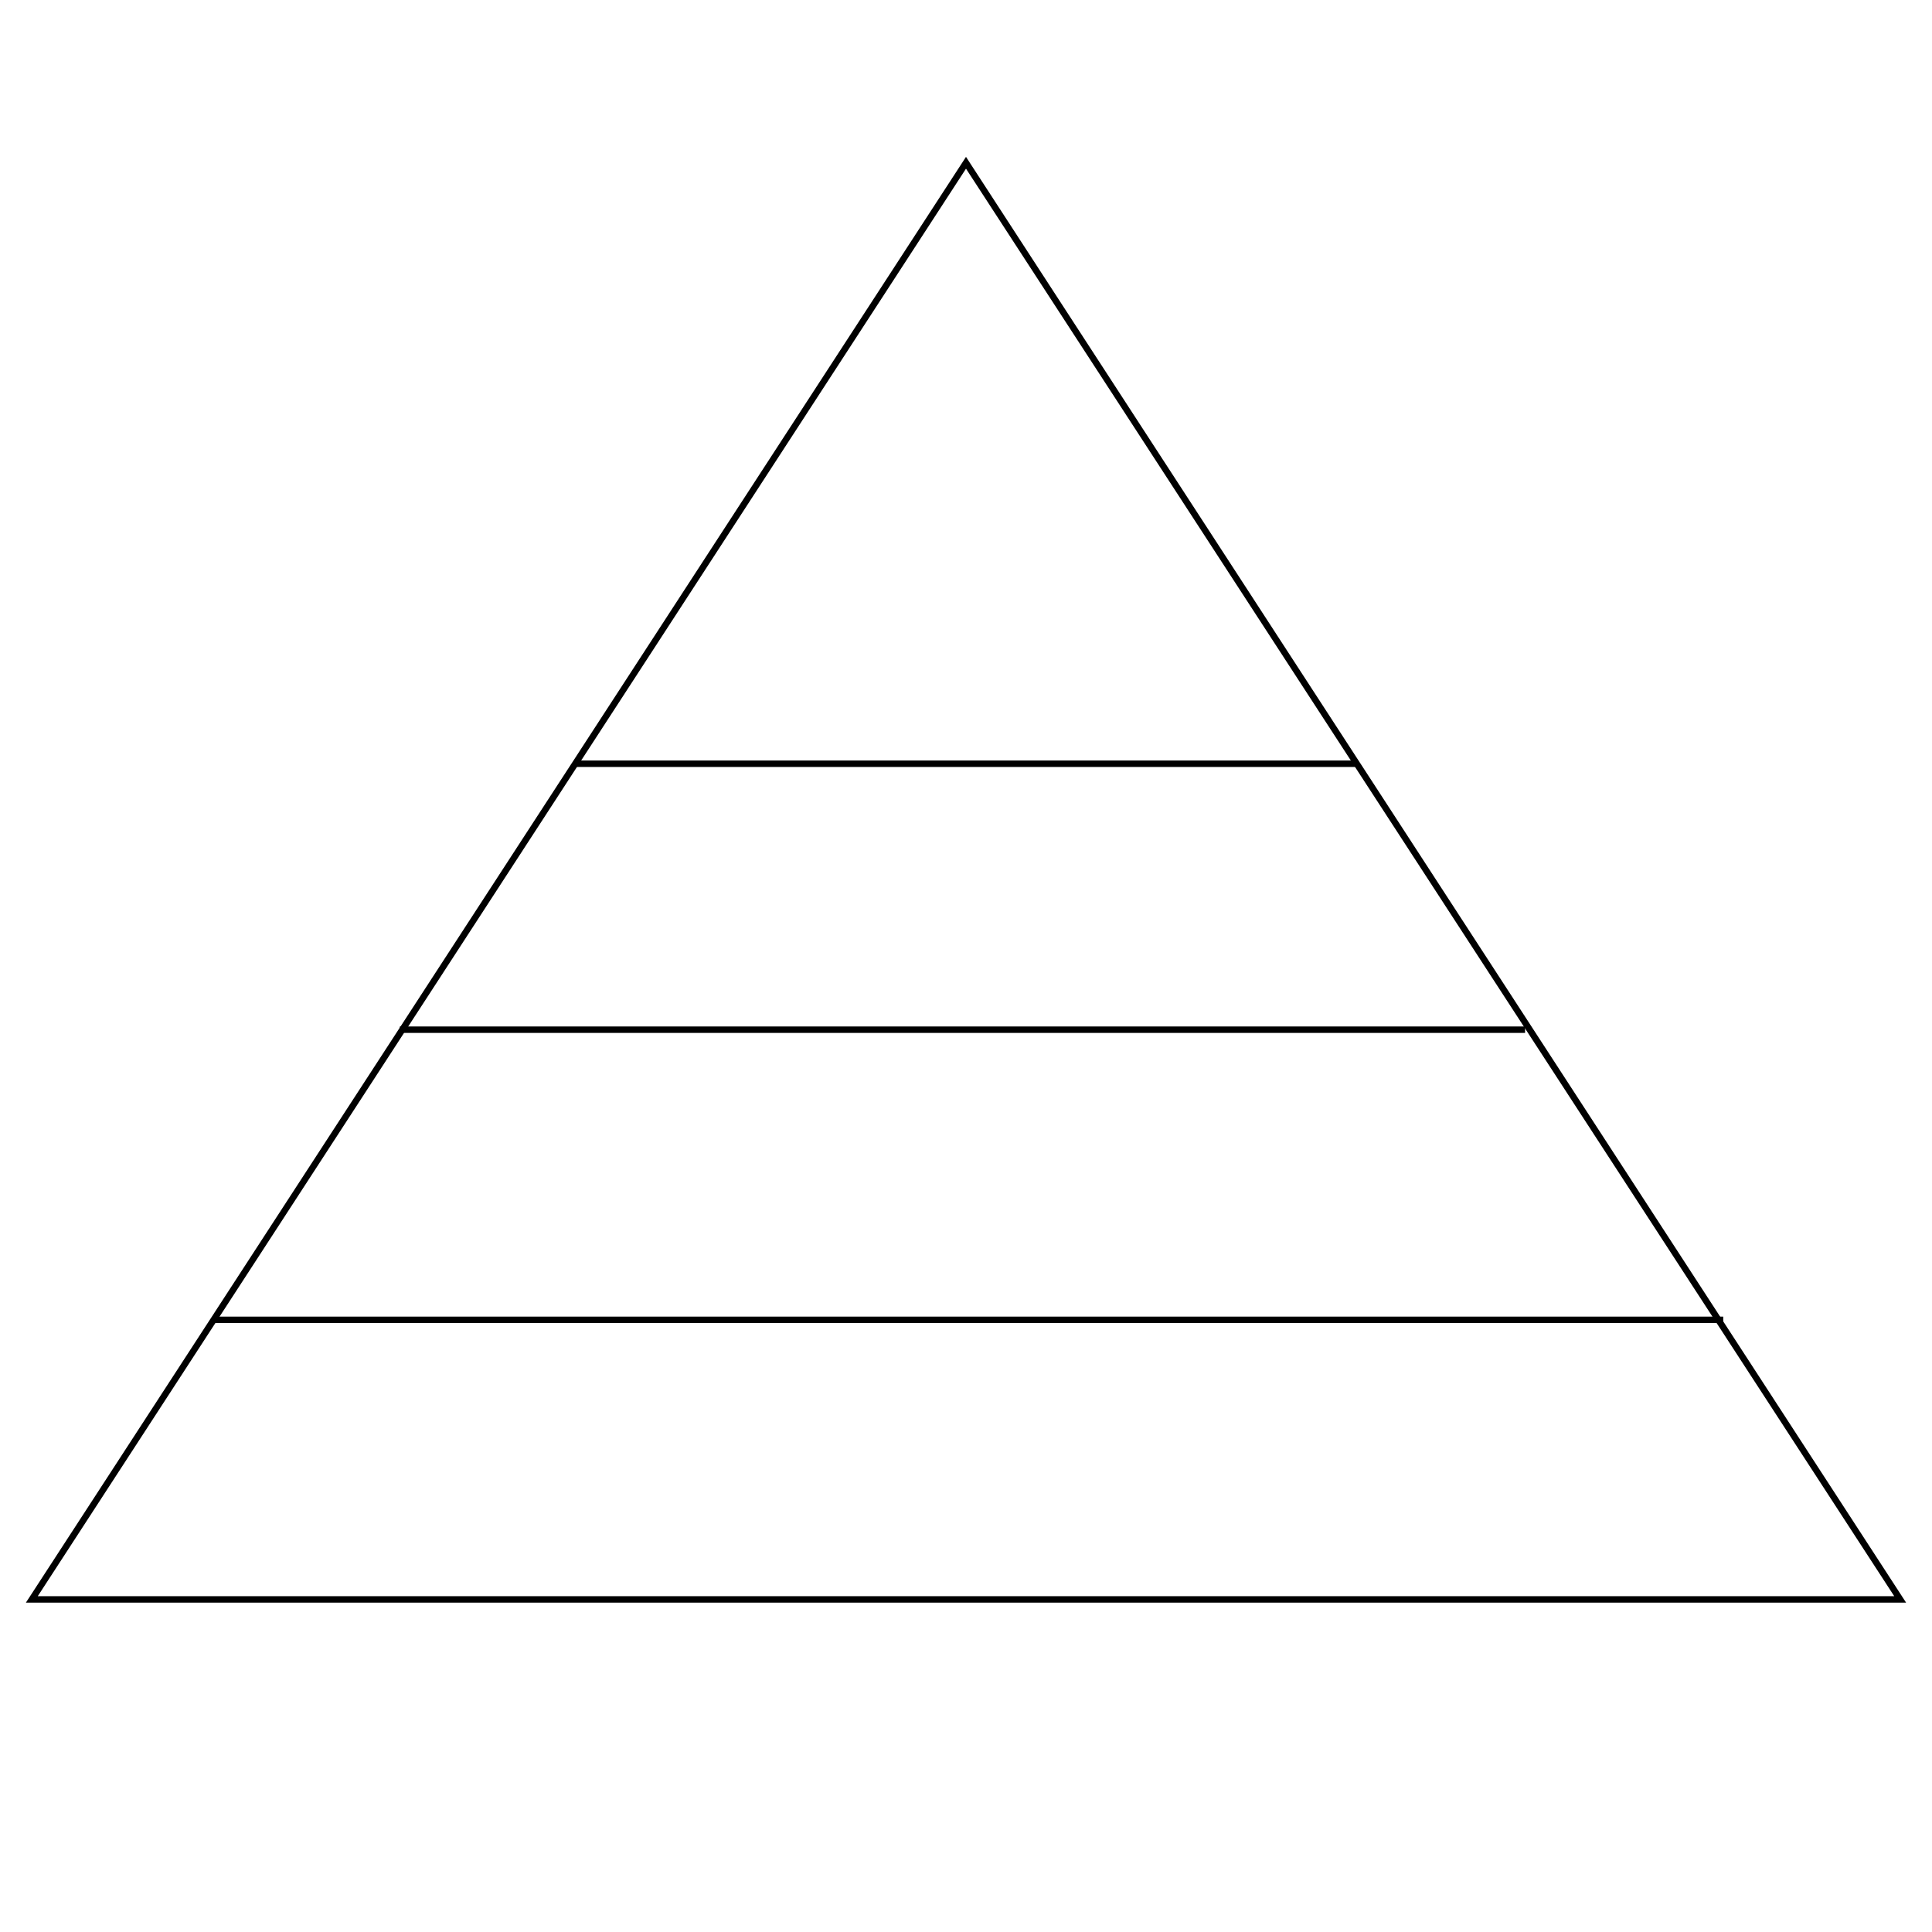
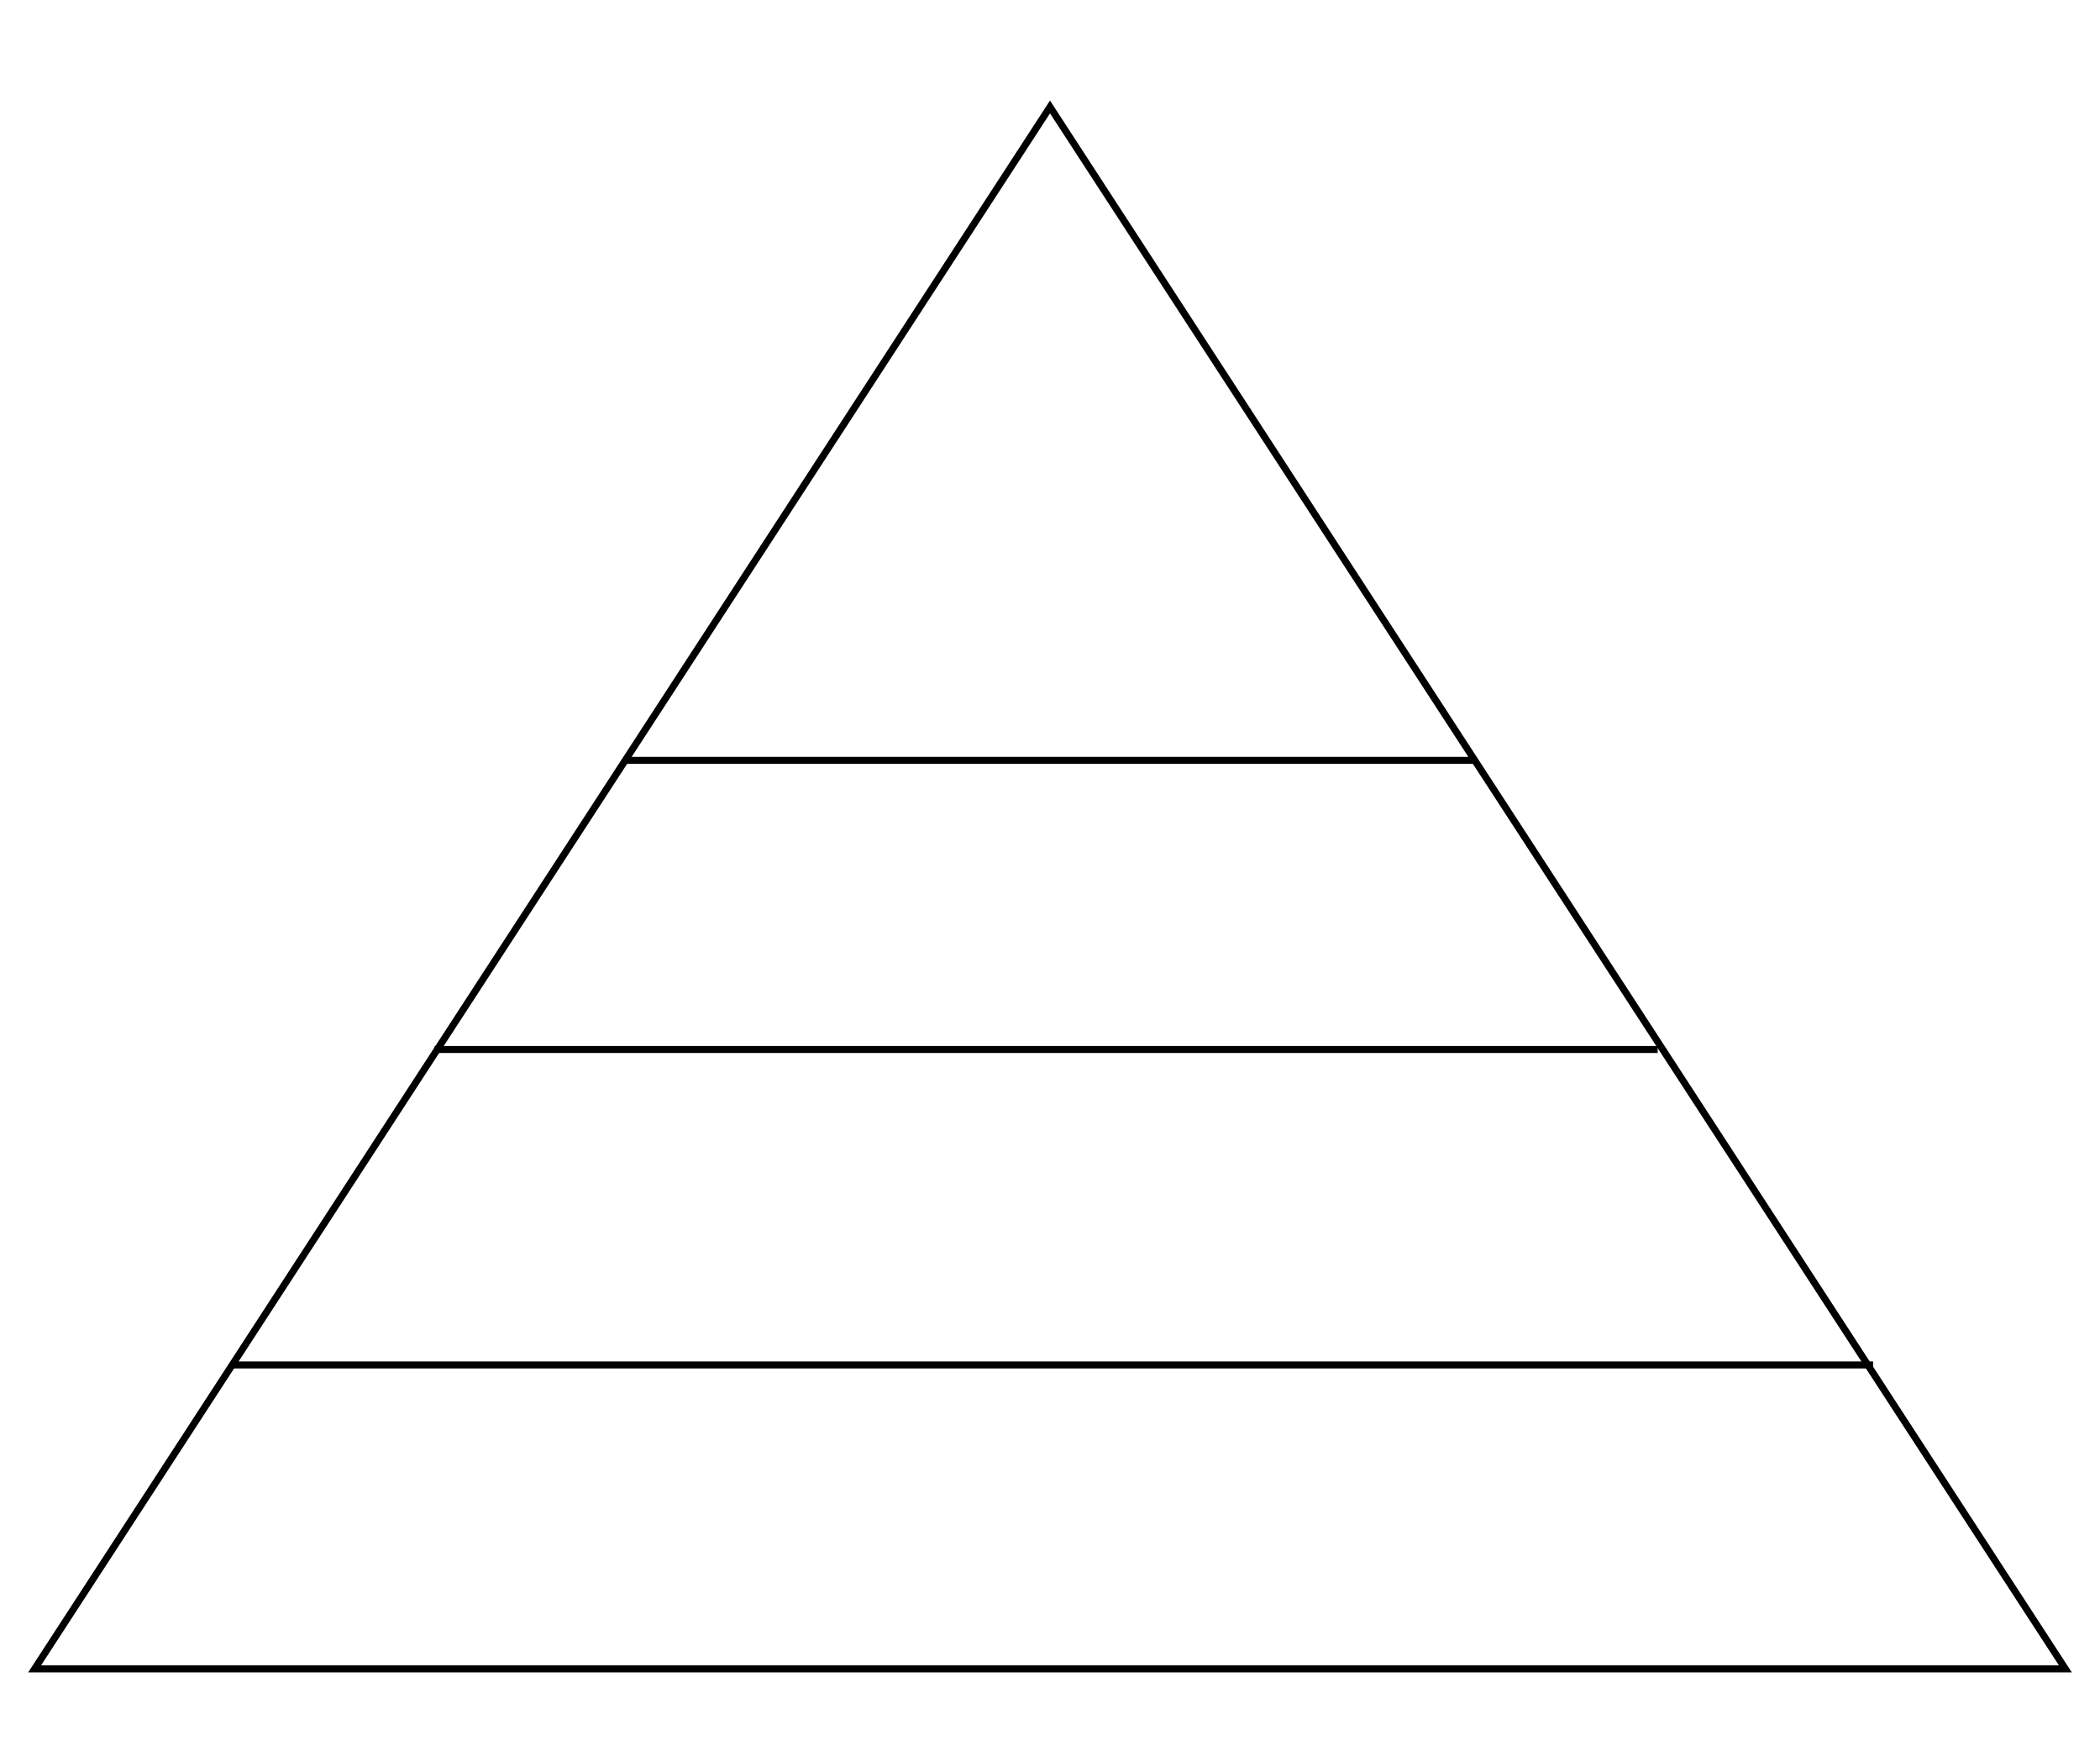
- <svg xmlns="http://www.w3.org/2000/svg" width="300" height="300" id="svg2" version="1.1">
+ <svg xmlns="http://www.w3.org/2000/svg" width="300" height="250" id="svg2" version="1.1">
  <defs id="defs4" />
-   <g id="layer1" transform="translate(0,-752.3622)">
-     <path style="fill:none;stroke:#000000;stroke-width:1px;stroke-linecap:butt;stroke-linejoin:miter;stroke-opacity:1" d="m 4.945,248.352 145.055,0 145.055,0 L 150,25.275 z" id="path3753" transform="translate(0,752.3622)" />
-     <path style="fill:none;stroke:#000000;stroke-width:1px;stroke-linecap:butt;stroke-linejoin:miter;stroke-opacity:1" d="m 32.967,204.945 234.615,0" id="path3755" transform="translate(0,752.3622)" />
-     <path style="fill:none;stroke:#000000;stroke-width:1px;stroke-linecap:butt;stroke-linejoin:miter;stroke-opacity:1" d="m 62.088,159.89 174.725,0" id="path3757" transform="translate(0,752.3622)" />
-     <path style="fill:none;stroke:#000000;stroke-width:1px;stroke-linecap:butt;stroke-linejoin:miter;stroke-opacity:1" d="m 89.253,870.956 121.267,0" id="path3759" />
-     <flowRoot xml:space="preserve" id="flowRoot3761" style="font-size:40px;font-style:normal;font-weight:normal;line-height:125%;letter-spacing:0px;word-spacing:0px;fill:#000000;fill-opacity:1;stroke:none;font-family:Sans" transform="translate(-9.340659,756.7578)">
+   <g id="layer1" transform="translate(0,-802.3622)">
+     <path style="fill:none;stroke:#000000;stroke-width:1px;stroke-linecap:butt;stroke-linejoin:miter;stroke-opacity:1" d="m 4.945,1040.714 145.055,0 145.055,0 L 150,817.637 z" id="path3753" />
+     <path style="fill:none;stroke:#000000;stroke-width:1px;stroke-linecap:butt;stroke-linejoin:miter;stroke-opacity:1" d="m 32.967,997.307 234.615,0" id="path3755" />
+     <path style="fill:none;stroke:#000000;stroke-width:1px;stroke-linecap:butt;stroke-linejoin:miter;stroke-opacity:1" d="m 62.088,952.252 174.725,0" id="path3757" />
+     <path style="fill:none;stroke:#000000;stroke-width:1px;stroke-linecap:butt;stroke-linejoin:miter;stroke-opacity:1" d="m 89.253,910.956 121.267,0" id="path3759" />
+     <flowRoot xml:space="preserve" id="flowRoot3761" style="font-size:40px;font-style:normal;font-weight:normal;line-height:125%;letter-spacing:0px;word-spacing:0px;fill:#000000;fill-opacity:1;stroke:none;font-family:Sans" transform="translate(-9.340659,796.7578)">
      <flowRegion id="flowRegion3763">
        <rect id="rect3765" width="240.659" height="56.593" x="40.659" y="205.495" />
      </flowRegion>
-       <flowPara id="flowPara3767" style="font-size:24px;text-align:center;text-anchor:middle;-inkscape-font-specification:Gentium Basic;font-family:Gentium Basic;font-weight:normal;font-style:normal;font-stretch:normal;font-variant:normal">regulär</flowPara>
+       <flowPara id="flowPara3767" style="font-size:24px;font-style:normal;font-variant:normal;font-weight:normal;font-stretch:normal;text-align:center;text-anchor:middle;font-family:Gentium Basic;-inkscape-font-specification:Gentium Basic">regulär</flowPara>
    </flowRoot>
-     <flowRoot xml:space="preserve" id="flowRoot3761-0" style="font-size:40px;font-style:normal;font-weight:normal;line-height:125%;letter-spacing:0px;word-spacing:0px;fill:#000000;fill-opacity:1;stroke:none;font-family:Sans" transform="translate(-9.340661,716.7578)">
+     <flowRoot xml:space="preserve" id="flowRoot3761-0" style="font-size:40px;font-style:normal;font-weight:normal;line-height:125%;letter-spacing:0px;word-spacing:0px;fill:#000000;fill-opacity:1;stroke:none;font-family:Sans" transform="translate(-9.340661,756.7578)">
      <flowRegion id="flowRegion3763-2">
        <rect id="rect3765-9" width="240.659" height="56.593" x="40.659" y="205.495" />
      </flowRegion>
-       <flowPara id="flowPara3767-5" style="font-size:20px;text-align:center;text-anchor:middle;-inkscape-font-specification:Gentium Basic;font-family:Gentium Basic;font-weight:normal;font-style:normal;font-stretch:normal;font-variant:normal">kontext-frei</flowPara>
+       <flowPara id="flowPara3767-5" style="font-size:20px;font-style:normal;font-variant:normal;font-weight:normal;font-stretch:normal;text-align:center;text-anchor:middle;font-family:Gentium Basic;-inkscape-font-specification:Gentium Basic">kontext-frei</flowPara>
    </flowRoot>
-     <flowRoot xml:space="preserve" id="flowRoot3761-0-4" style="font-size:40px;font-style:normal;font-weight:normal;line-height:125%;letter-spacing:0px;word-spacing:0px;fill:#000000;fill-opacity:1;stroke:none;font-family:Sans" transform="translate(-9.340661,672.7578)">
+     <flowRoot xml:space="preserve" id="flowRoot3761-0-4" style="font-size:40px;font-style:normal;font-weight:normal;line-height:125%;letter-spacing:0px;word-spacing:0px;fill:#000000;fill-opacity:1;stroke:none;font-family:Sans" transform="translate(-9.340661,712.7578)">
      <flowRegion id="flowRegion3763-2-8">
        <rect id="rect3765-9-3" width="240.659" height="56.593" x="40.659" y="205.495" />
      </flowRegion>
-       <flowPara id="flowPara3767-5-0" style="font-size:18px;text-align:center;text-anchor:middle;-inkscape-font-specification:Gentium Basic;font-family:Gentium Basic;font-weight:normal;font-style:normal;font-stretch:normal;font-variant:normal">kontext-sensitiv</flowPara>
+       <flowPara id="flowPara3767-5-0" style="font-size:18px;font-style:normal;font-variant:normal;font-weight:normal;font-stretch:normal;text-align:center;text-anchor:middle;font-family:Gentium Basic;-inkscape-font-specification:Gentium Basic">kontext-sensitiv</flowPara>
    </flowRoot>
-     <flowRoot xml:space="preserve" id="flowRoot3823" style="font-size:10px;font-style:normal;font-weight:normal;text-align:center;line-height:125%;letter-spacing:0px;word-spacing:0px;text-anchor:middle;fill:#000000;fill-opacity:1;stroke:none;font-family:Sans" transform="translate(-70.87912,773.2413)">
+     <flowRoot xml:space="preserve" id="flowRoot3823" style="font-size:10px;font-style:normal;font-weight:normal;text-align:center;line-height:125%;letter-spacing:0px;word-spacing:0px;text-anchor:middle;fill:#000000;fill-opacity:1;stroke:none;font-family:Sans" transform="translate(-70.87912,813.2413)">
      <flowRegion id="flowRegion3825">
        <rect id="rect3827" width="244.505" height="145.055" x="98.901" y="48.352" style="font-size:10px;text-align:center;text-anchor:middle" />
      </flowRegion>
-       <flowPara id="flowPara3829" style="font-size:14px;-inkscape-font-specification:Gentium Basic;font-family:Gentium Basic;font-weight:normal;font-style:normal;font-stretch:normal;font-variant:normal">rekursiv-</flowPara>
-       <flowPara id="flowPara3831" style="font-size:14px;-inkscape-font-specification:Gentium Basic;font-family:Gentium Basic;font-weight:normal;font-style:normal;font-stretch:normal;font-variant:normal">aufzählbar</flowPara>
+       <flowPara id="flowPara3829" style="font-size:14px;font-style:normal;font-variant:normal;font-weight:normal;font-stretch:normal;font-family:Gentium Basic;-inkscape-font-specification:Gentium Basic">rekursiv-</flowPara>
+       <flowPara id="flowPara3831" style="font-size:14px;font-style:normal;font-variant:normal;font-weight:normal;font-stretch:normal;font-family:Gentium Basic;-inkscape-font-specification:Gentium Basic">aufzählbar</flowPara>
    </flowRoot>
  </g>
</svg>
